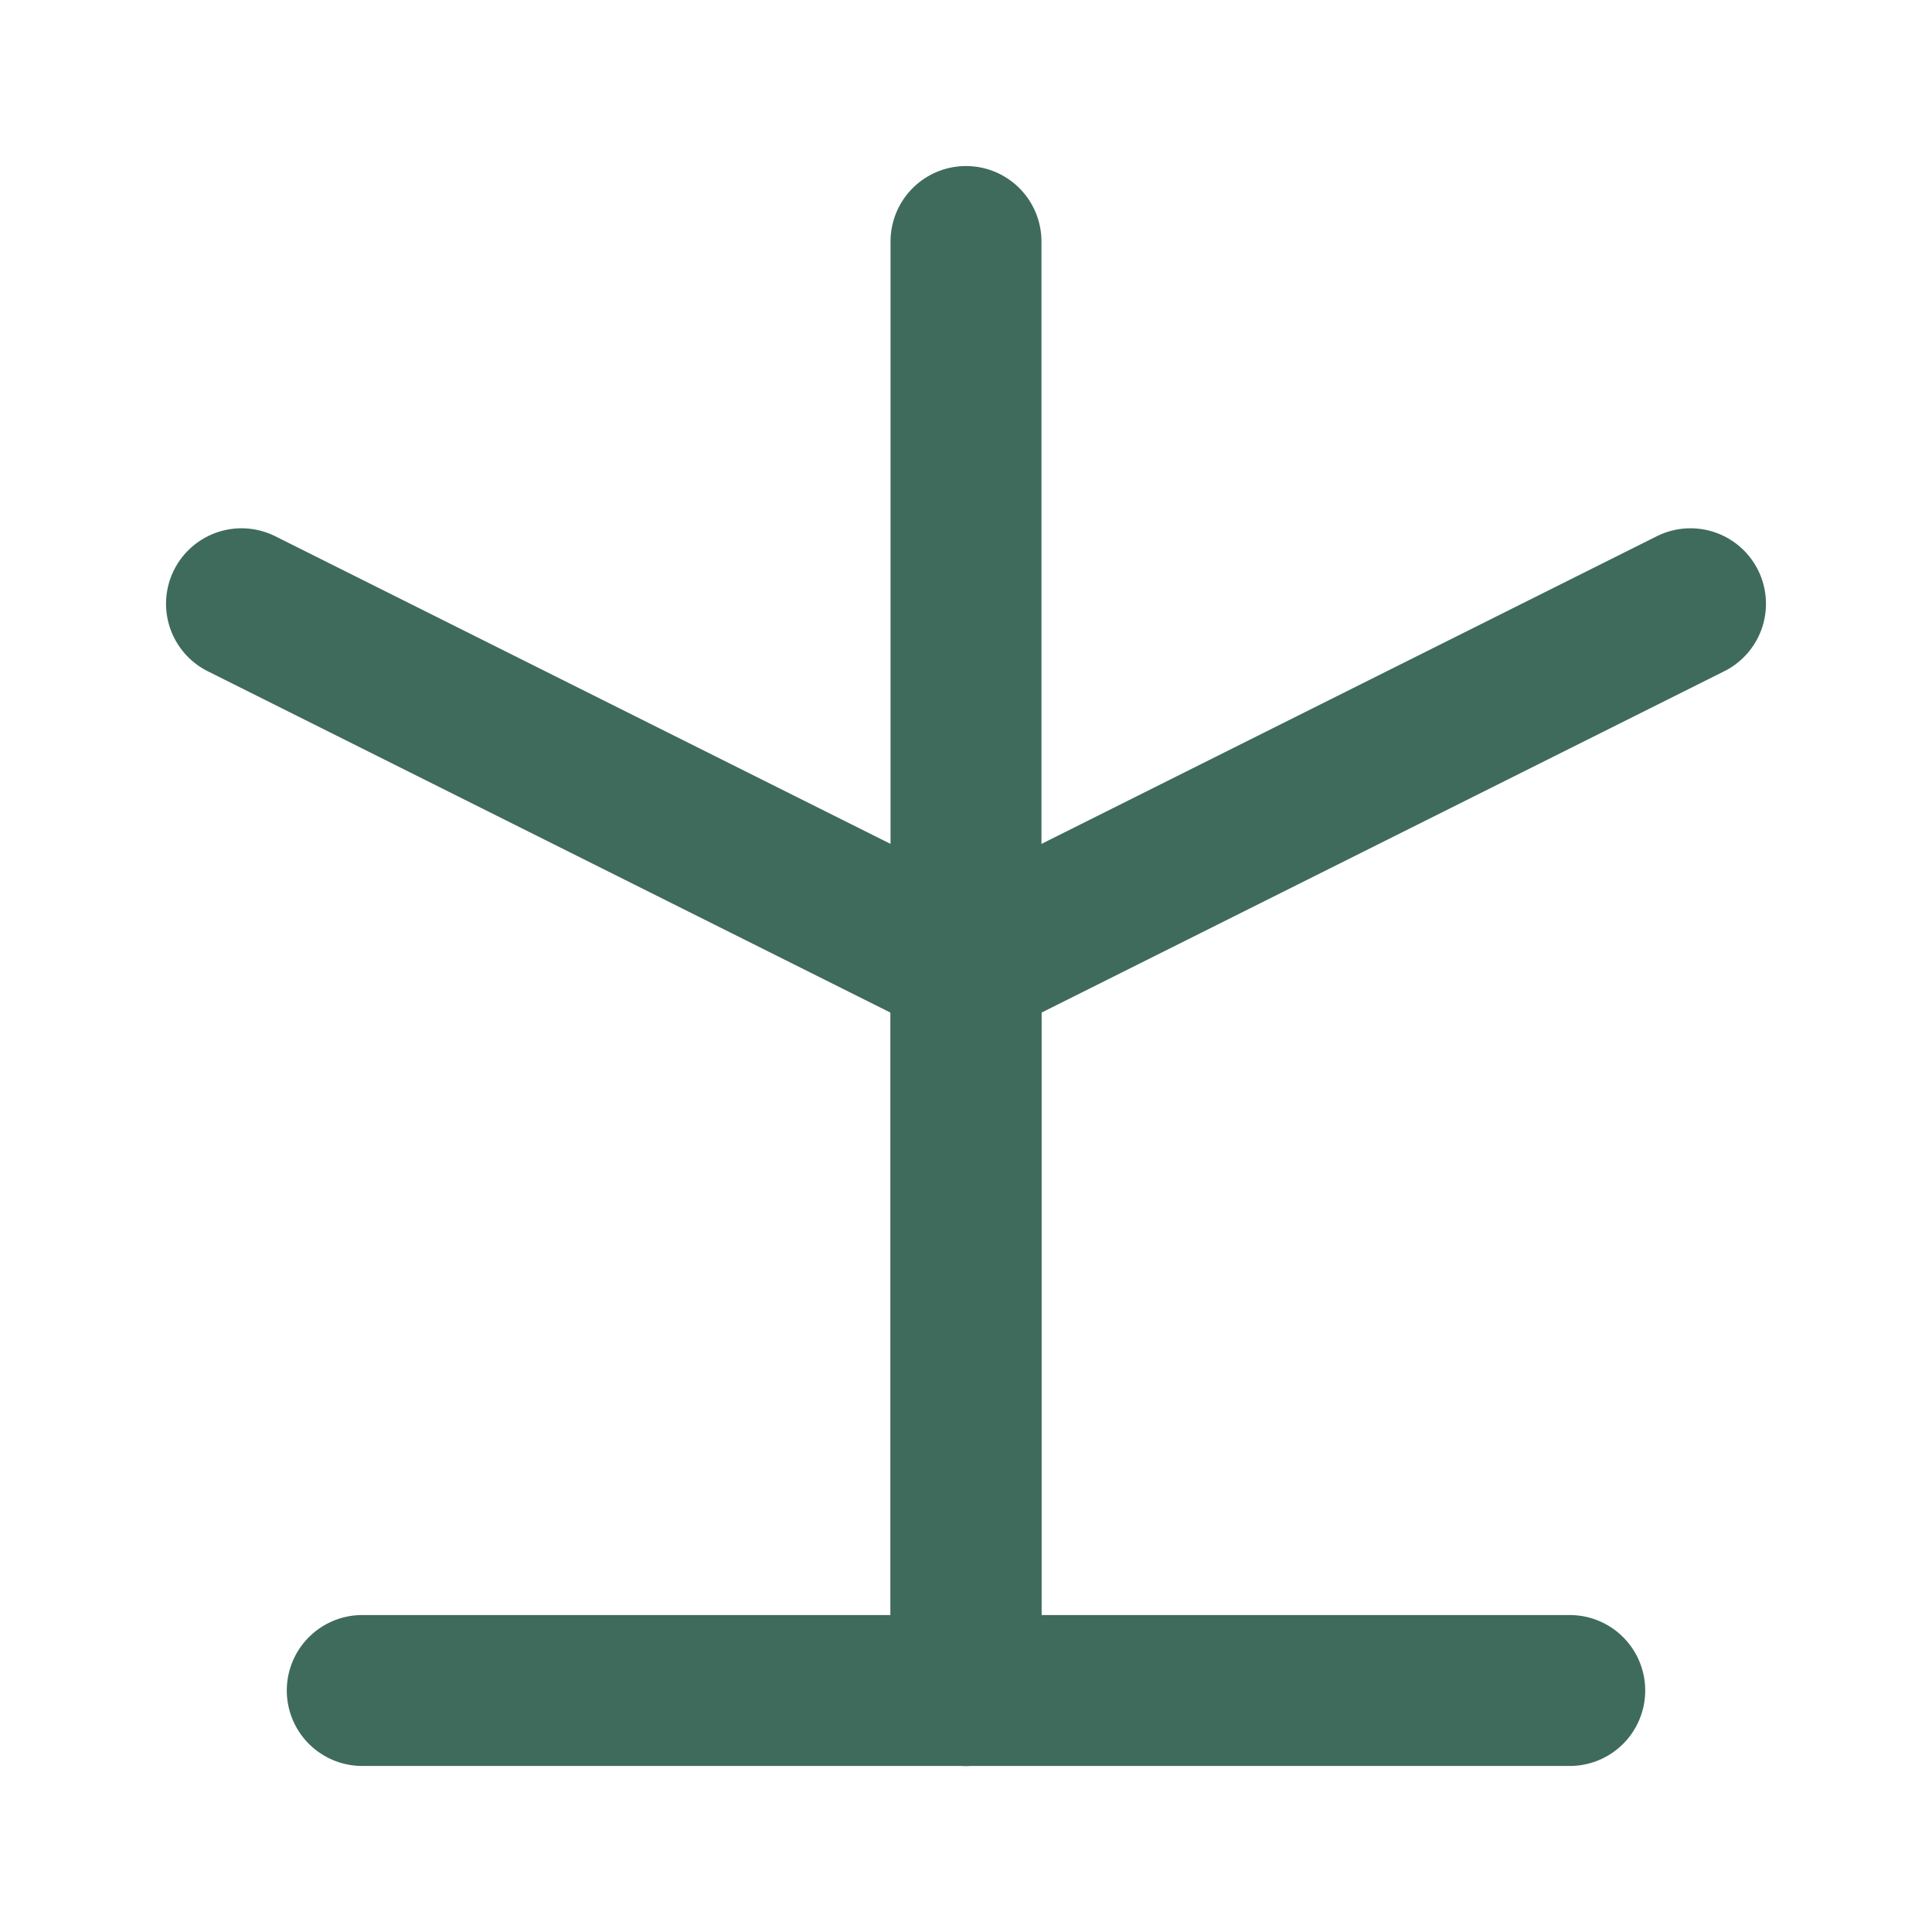
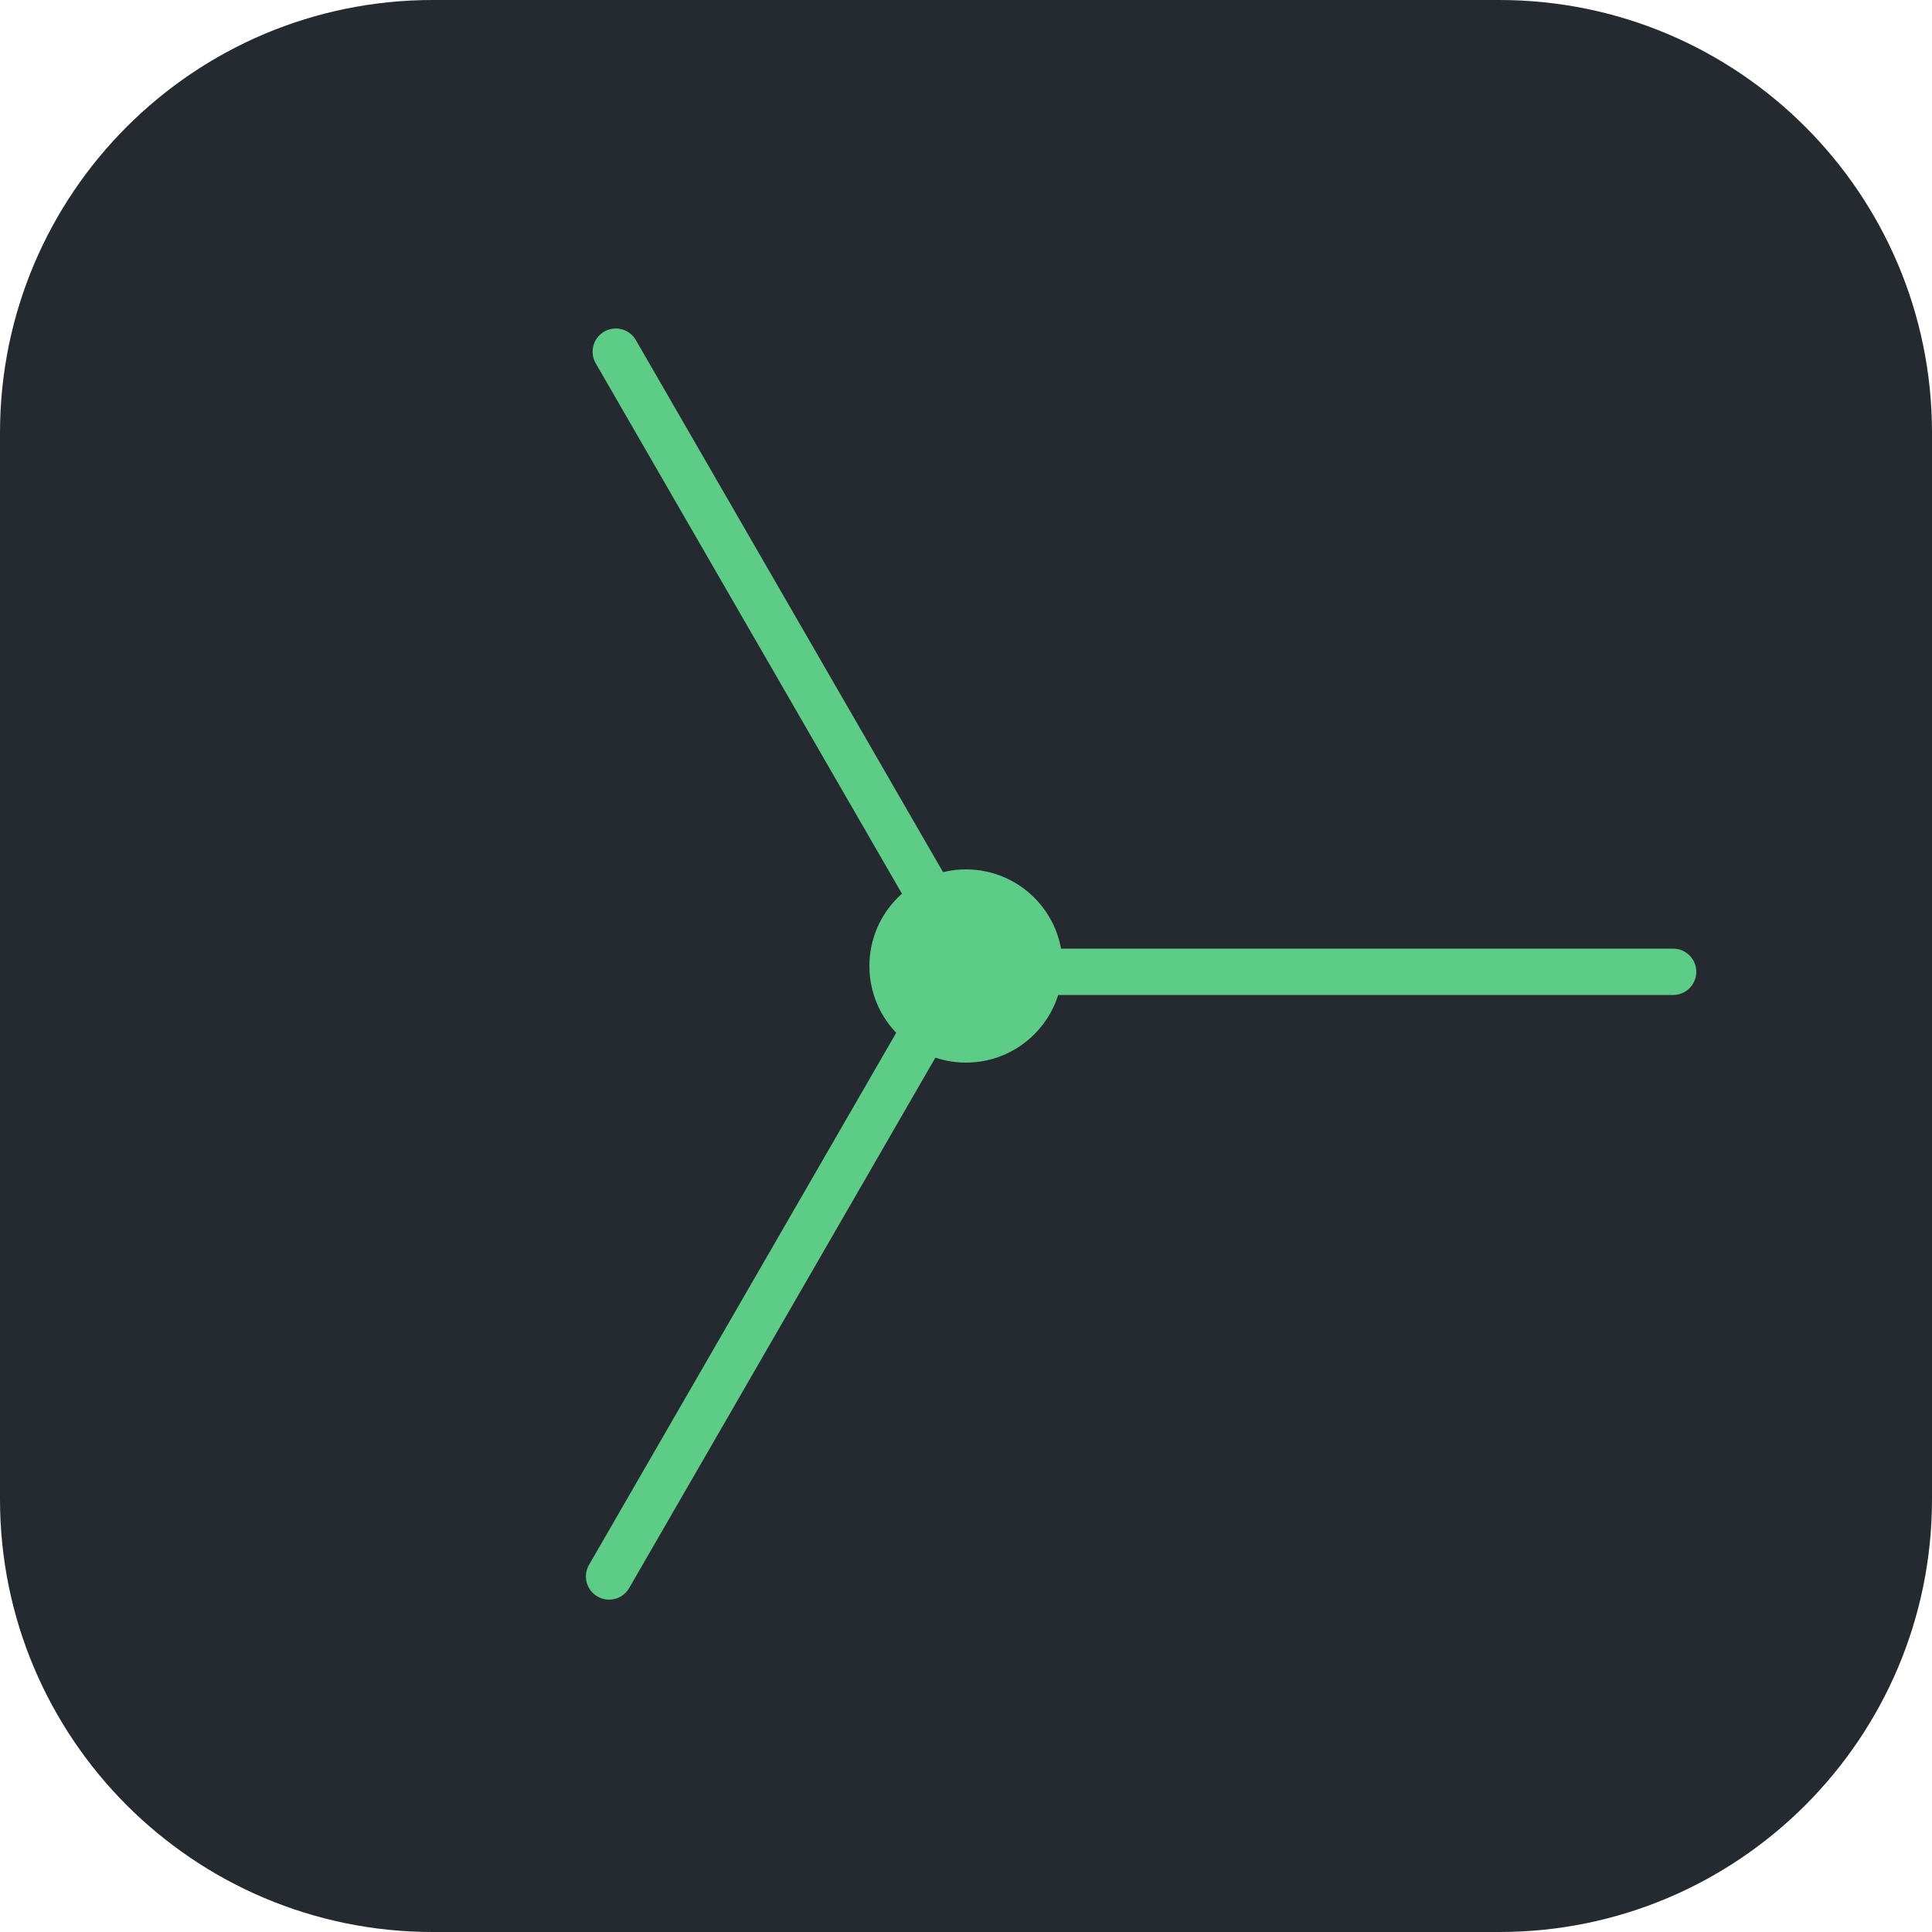
- <svg xmlns="http://www.w3.org/2000/svg" viewBox="0 0 32 32" fill="none" stroke="#3f6b5c" stroke-width="2.5" stroke-linecap="round">
-   <line x1="16" y1="4" x2="16" y2="28" />
-   <line x1="16" y1="16" x2="28" y2="10" />
-   <line x1="16" y1="16" x2="4" y2="10" />
-   <line x1="16" y1="16" x2="16" y2="28" />
-   <line x1="6" y1="28" x2="26" y2="28" />
+ <svg xmlns="http://www.w3.org/2000/svg" width="1000" height="1000" viewBox="0 0 1000 1000" fill="none">
+   <rect width="1000" height="1000" rx="224" fill="#252A31" />
+   <g stroke="#5DCC86" stroke-width="24" stroke-linecap="round">
+     <line x1="495.731" y1="488.607" x2="318.731" y2="182.034" />
+     <line x1="512" y1="503.001" x2="866" y2="503.001" />
+     <line x1="492.267" y1="509.393" x2="315.267" y2="815.966" />
+   </g>
+   <circle cx="500" cy="500" r="50" fill="#5DCC86" />
</svg>
